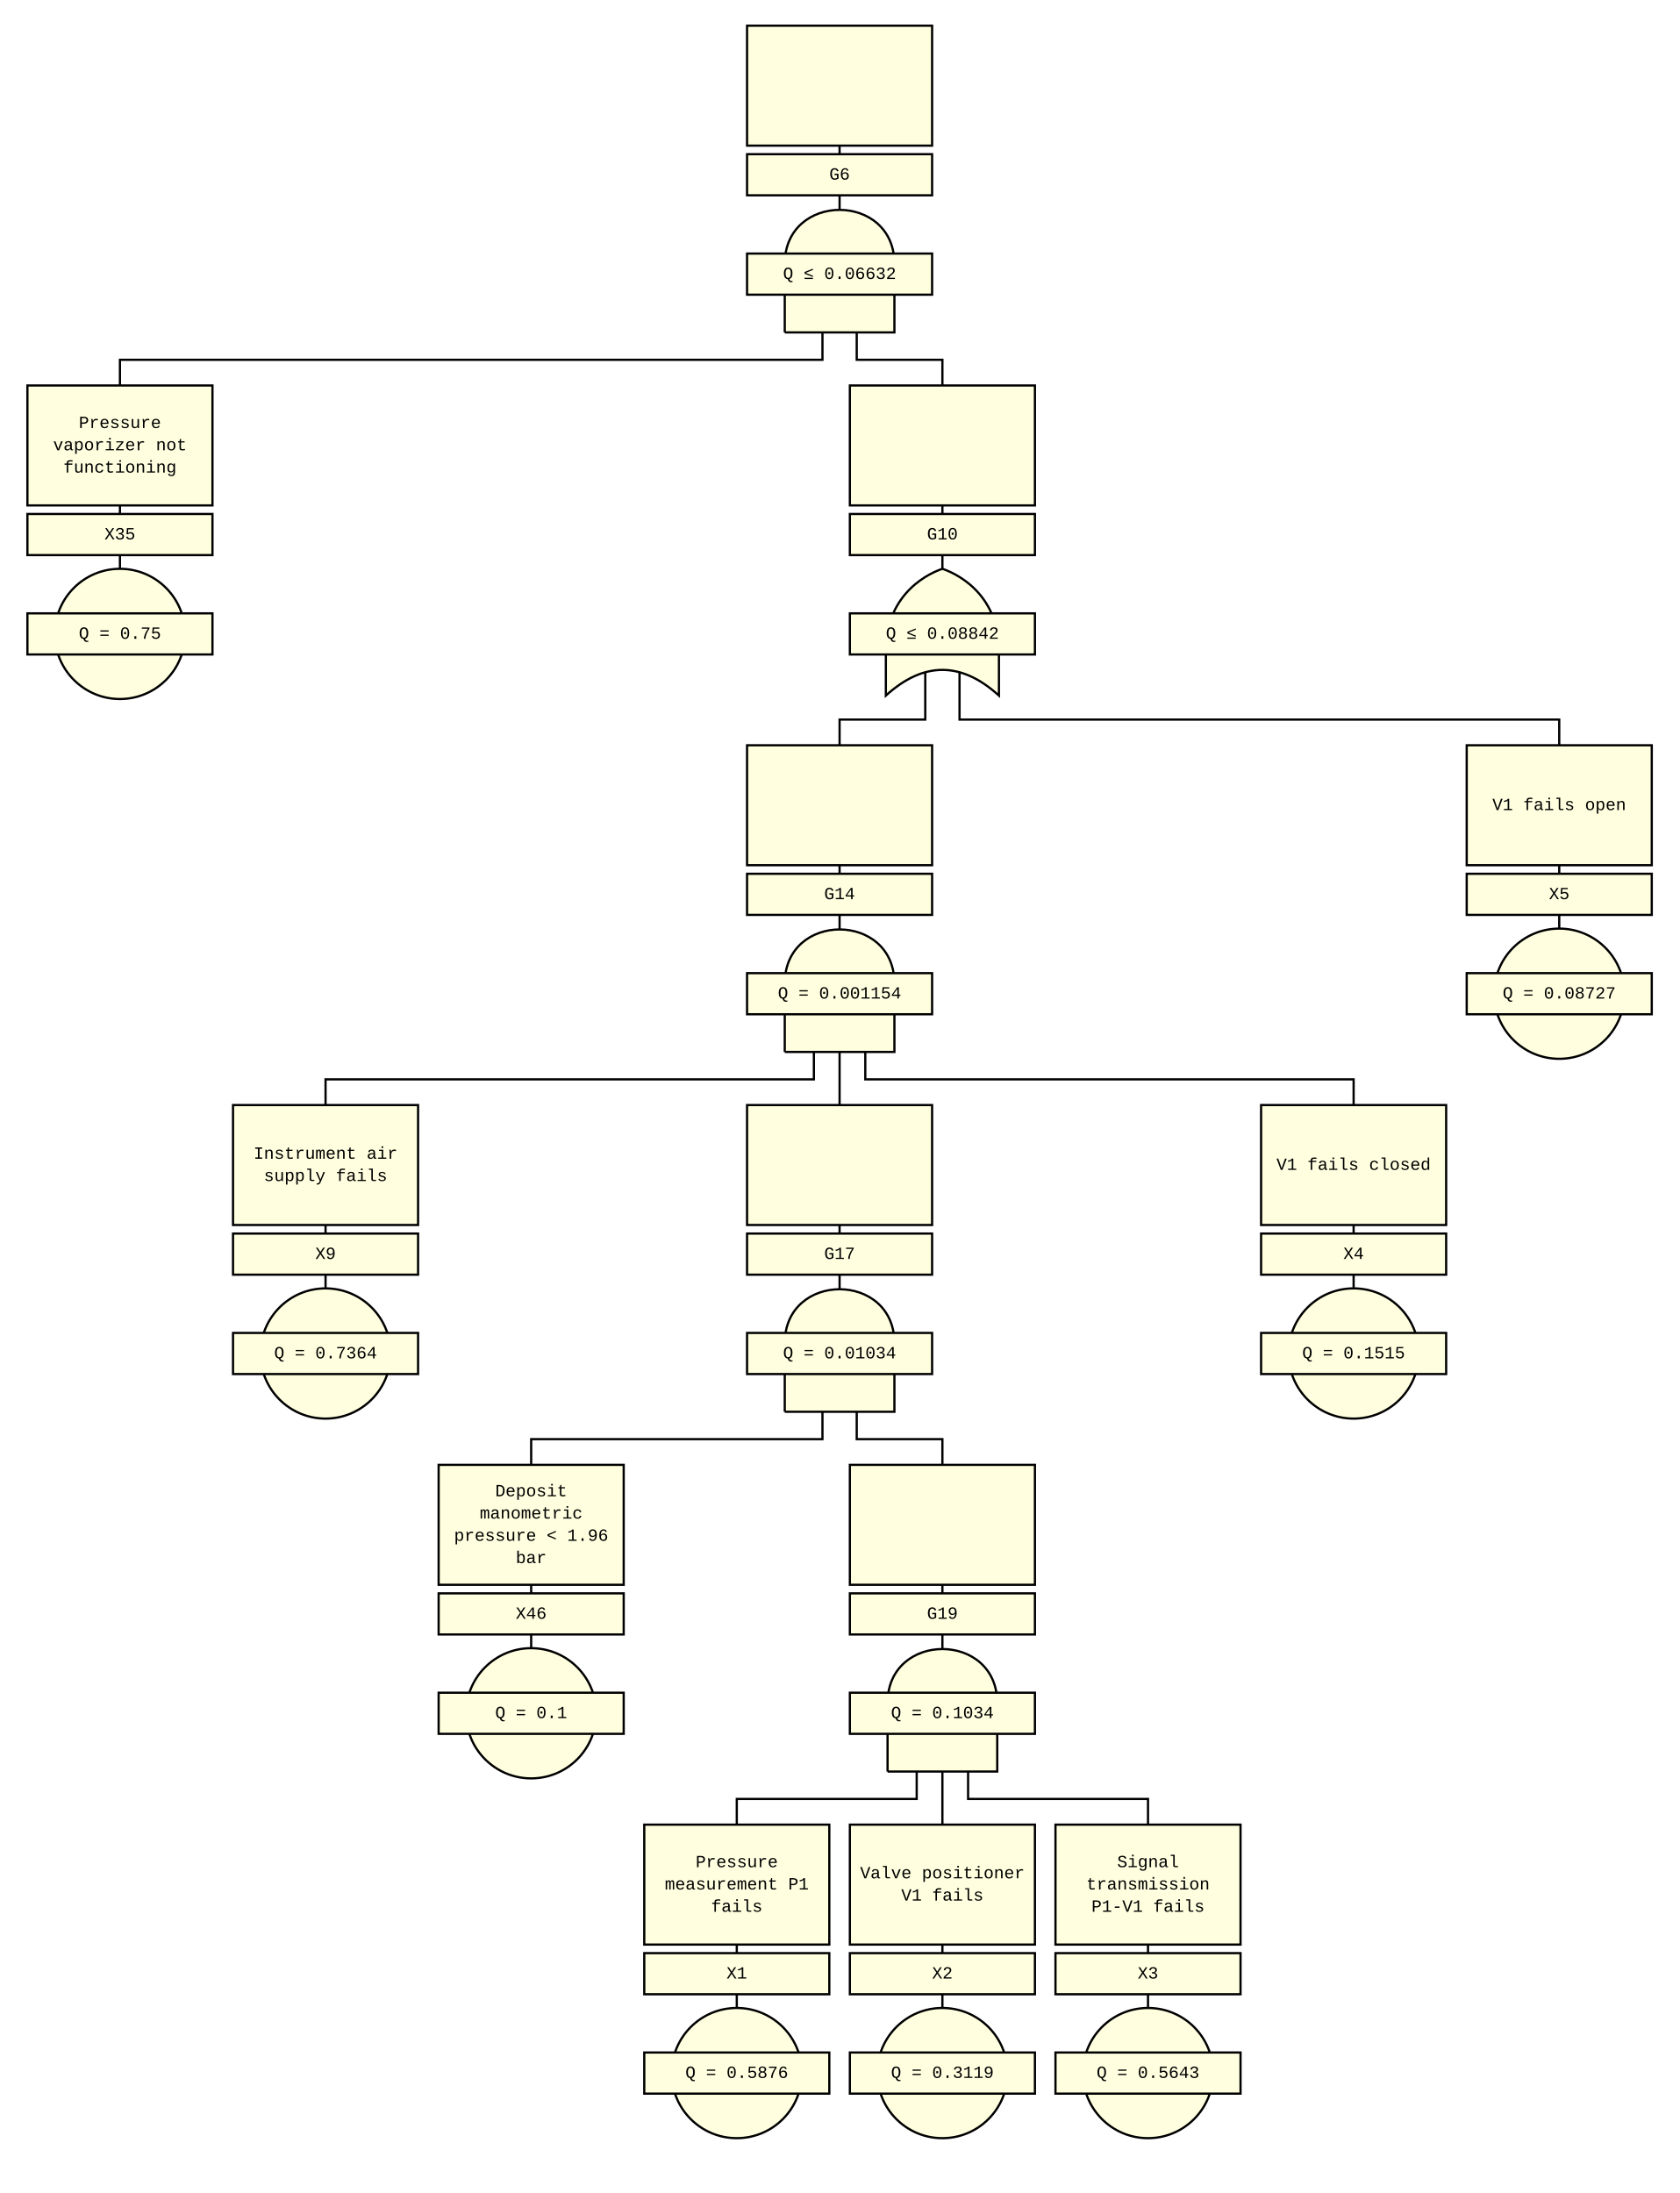
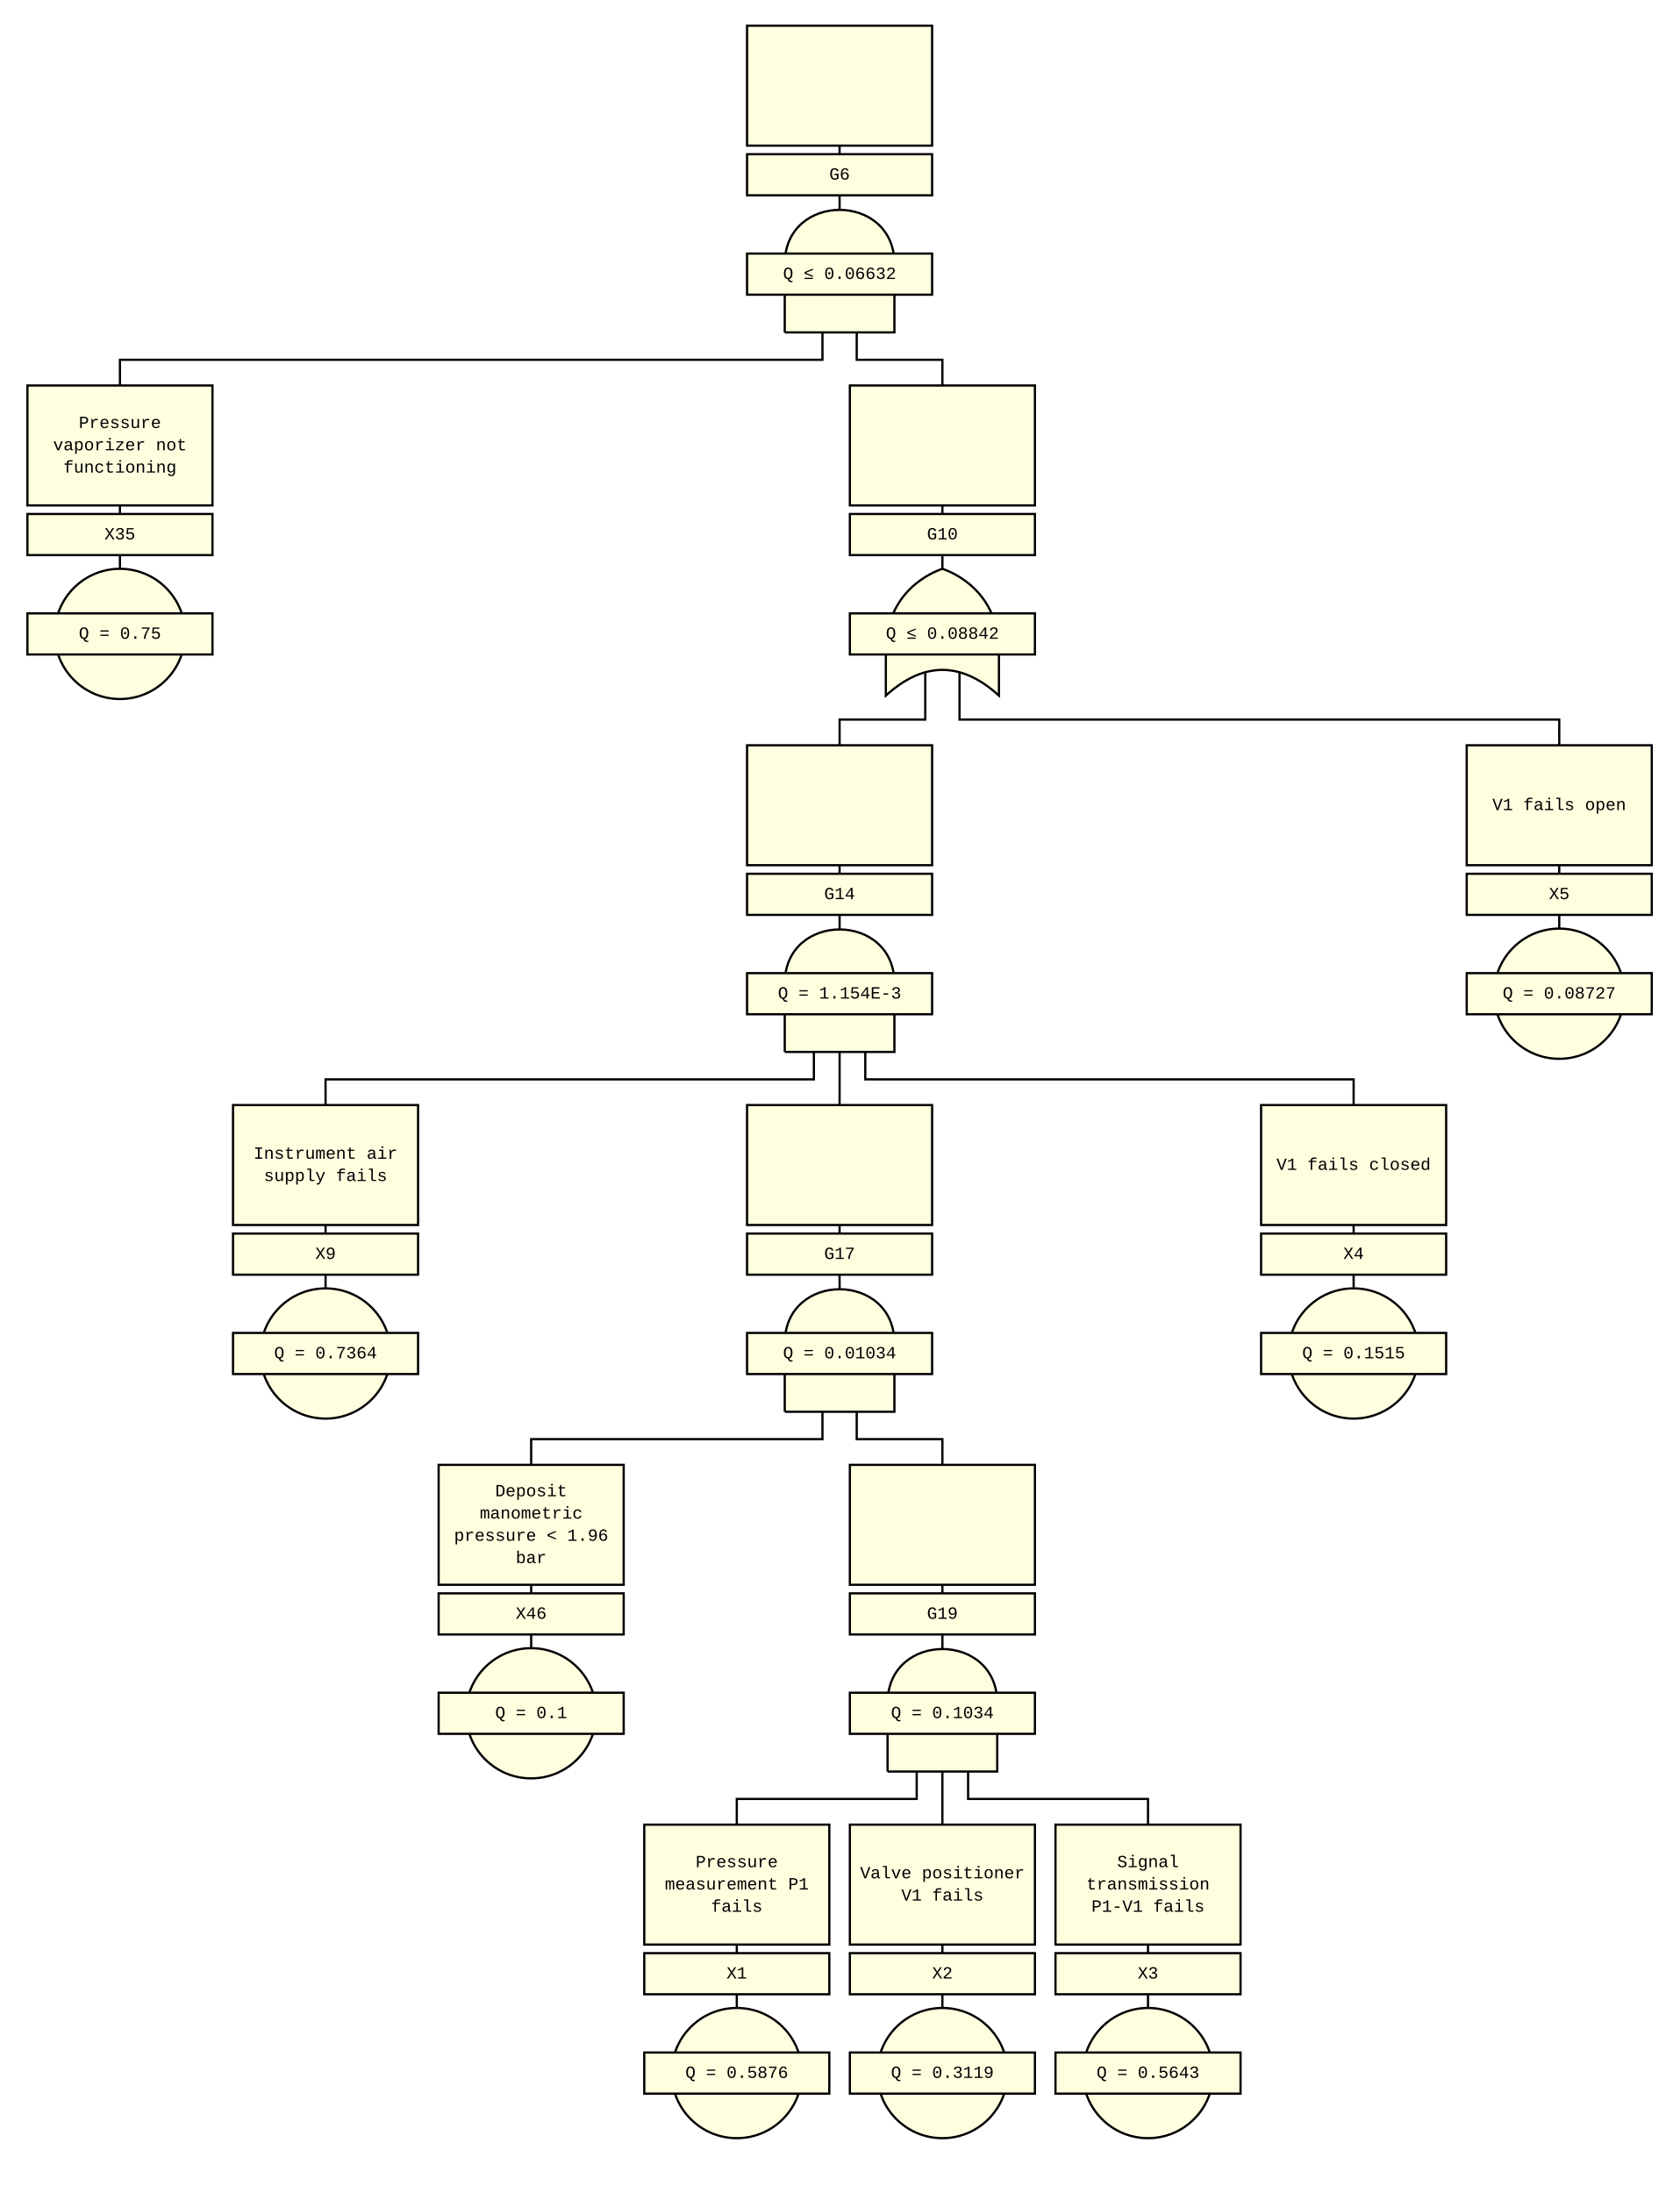
<svg xmlns="http://www.w3.org/2000/svg" viewBox="-10 -10 980 1280">
  <style>
circle, path, polygon, rect {
  fill: lightyellow;
}
circle, path, polygon, polyline, rect {
  stroke: black;
  stroke-width: 1.3;
}
polyline {
  fill: none;
}
text {
  dominant-baseline: middle;
  font-family: Consolas, Cousine, "Courier New", monospace;
  font-size: 10px;
  text-anchor: middle;
}
</style>
  <polyline points="480,5 480,150" />
  <polyline points="470,150 470,200 60,200 60,250" />
  <polyline points="490,150 490,200 540,200 540,250" />
  <rect x="426" y="5" width="108" height="70" />
  <rect x="426" y="80" width="108" height="24" />
  <text x="480" y="92">G6</text>
  <path d="M448,184 L512,184 L512,144 C512,102 448,102 448,144 L448,184 " />
  <rect x="426" y="138" width="108" height="24" />
  <text x="480" y="150">Q ≤ 0.06632</text>
  <polyline points="60,215 60,360" />
  <rect x="6" y="215" width="108" height="70" />
  <text x="60" y="237" style="font-size: 10px">Pressure</text>
  <text x="60" y="250" style="font-size: 10px">vaporizer not</text>
  <text x="60" y="263" style="font-size: 10px">functioning</text>
  <rect x="6" y="290" width="108" height="24" />
  <text x="60" y="302">X35</text>
  <circle cx="60" cy="360" r="38" />
  <rect x="6" y="348" width="108" height="24" />
  <text x="60" y="360">Q = 0.75</text>
  <polyline points="540,215 540,360" />
  <polyline points="530,360 530,410 480,410 480,460" />
  <polyline points="550,360 550,410 900,410 900,460" />
  <rect x="486" y="215" width="108" height="70" />
  <rect x="486" y="290" width="108" height="24" />
  <text x="540" y="302">G10</text>
  <path d="M540,322 C534,324 507,335 507,370 L507,396 Q540,366 573,396 L573,370 C573,335 546,324 540,322" />
  <rect x="486" y="348" width="108" height="24" />
  <text x="540" y="360">Q ≤ 0.08842</text>
  <polyline points="480,425 480,570" />
  <polyline points="465,570 465,620 180,620 180,670" />
  <polyline points="480,570 480,620 480,620 480,670" />
  <polyline points="495,570 495,620 780,620 780,670" />
  <rect x="426" y="425" width="108" height="70" />
  <rect x="426" y="500" width="108" height="24" />
  <text x="480" y="512">G14</text>
  <path d="M448,604 L512,604 L512,564 C512,522 448,522 448,564 L448,604 " />
  <rect x="426" y="558" width="108" height="24" />
-   <text x="480" y="570">Q = 0.001154</text>
+   <text x="480" y="570">Q = 1.154E-3</text>
  <polyline points="180,635 180,780" />
  <rect x="126" y="635" width="108" height="70" />
  <text x="180" y="663.5" style="font-size: 10px">Instrument air</text>
  <text x="180" y="676.5" style="font-size: 10px">supply fails</text>
  <rect x="126" y="710" width="108" height="24" />
  <text x="180" y="722">X9</text>
  <circle cx="180" cy="780" r="38" />
  <rect x="126" y="768" width="108" height="24" />
  <text x="180" y="780">Q = 0.7364</text>
  <polyline points="480,635 480,780" />
  <polyline points="470,780 470,830 300,830 300,880" />
  <polyline points="490,780 490,830 540,830 540,880" />
  <rect x="426" y="635" width="108" height="70" />
  <rect x="426" y="710" width="108" height="24" />
  <text x="480" y="722">G17</text>
  <path d="M448,814 L512,814 L512,774 C512,732 448,732 448,774 L448,814 " />
  <rect x="426" y="768" width="108" height="24" />
  <text x="480" y="780">Q = 0.01034</text>
  <polyline points="300,845 300,990" />
  <rect x="246" y="845" width="108" height="70" />
  <text x="300" y="860.5" style="font-size: 10px">Deposit</text>
  <text x="300" y="873.5" style="font-size: 10px">manometric</text>
  <text x="300" y="886.5" style="font-size: 10px">pressure &lt; 1.96</text>
  <text x="300" y="899.5" style="font-size: 10px">bar</text>
  <rect x="246" y="920" width="108" height="24" />
  <text x="300" y="932">X46</text>
  <circle cx="300" cy="990" r="38" />
  <rect x="246" y="978" width="108" height="24" />
  <text x="300" y="990">Q = 0.1</text>
  <polyline points="540,845 540,990" />
  <polyline points="525,990 525,1040 420,1040 420,1090" />
  <polyline points="540,990 540,1040 540,1040 540,1090" />
  <polyline points="555,990 555,1040 660,1040 660,1090" />
  <rect x="486" y="845" width="108" height="70" />
  <rect x="486" y="920" width="108" height="24" />
  <text x="540" y="932">G19</text>
  <path d="M508,1024 L572,1024 L572,984 C572,942 508,942 508,984 L508,1024 " />
  <rect x="486" y="978" width="108" height="24" />
  <text x="540" y="990">Q = 0.1034</text>
  <polyline points="420,1055 420,1200" />
  <rect x="366" y="1055" width="108" height="70" />
  <text x="420" y="1077" style="font-size: 10px">Pressure</text>
  <text x="420" y="1090" style="font-size: 10px">measurement P1</text>
  <text x="420" y="1103" style="font-size: 10px">fails</text>
  <rect x="366" y="1130" width="108" height="24" />
  <text x="420" y="1142">X1</text>
  <circle cx="420" cy="1200" r="38" />
  <rect x="366" y="1188" width="108" height="24" />
  <text x="420" y="1200">Q = 0.5876</text>
  <polyline points="540,1055 540,1200" />
  <rect x="486" y="1055" width="108" height="70" />
  <text x="540" y="1083.5" style="font-size: 10px">Valve positioner</text>
  <text x="540" y="1096.5" style="font-size: 10px">V1 fails</text>
  <rect x="486" y="1130" width="108" height="24" />
  <text x="540" y="1142">X2</text>
  <circle cx="540" cy="1200" r="38" />
  <rect x="486" y="1188" width="108" height="24" />
  <text x="540" y="1200">Q = 0.3119</text>
  <polyline points="660,1055 660,1200" />
  <rect x="606" y="1055" width="108" height="70" />
  <text x="660" y="1077" style="font-size: 10px">Signal</text>
  <text x="660" y="1090" style="font-size: 10px">transmission</text>
  <text x="660" y="1103" style="font-size: 10px">P1-V1 fails</text>
  <rect x="606" y="1130" width="108" height="24" />
  <text x="660" y="1142">X3</text>
  <circle cx="660" cy="1200" r="38" />
  <rect x="606" y="1188" width="108" height="24" />
  <text x="660" y="1200">Q = 0.5643</text>
  <polyline points="780,635 780,780" />
  <rect x="726" y="635" width="108" height="70" />
  <text x="780" y="670" style="font-size: 10px">V1 fails closed</text>
  <rect x="726" y="710" width="108" height="24" />
  <text x="780" y="722">X4</text>
  <circle cx="780" cy="780" r="38" />
  <rect x="726" y="768" width="108" height="24" />
  <text x="780" y="780">Q = 0.1515</text>
  <polyline points="900,425 900,570" />
  <rect x="846" y="425" width="108" height="70" />
  <text x="900" y="460" style="font-size: 10px">V1 fails open</text>
  <rect x="846" y="500" width="108" height="24" />
  <text x="900" y="512">X5</text>
  <circle cx="900" cy="570" r="38" />
  <rect x="846" y="558" width="108" height="24" />
  <text x="900" y="570">Q = 0.08727</text>
</svg>
